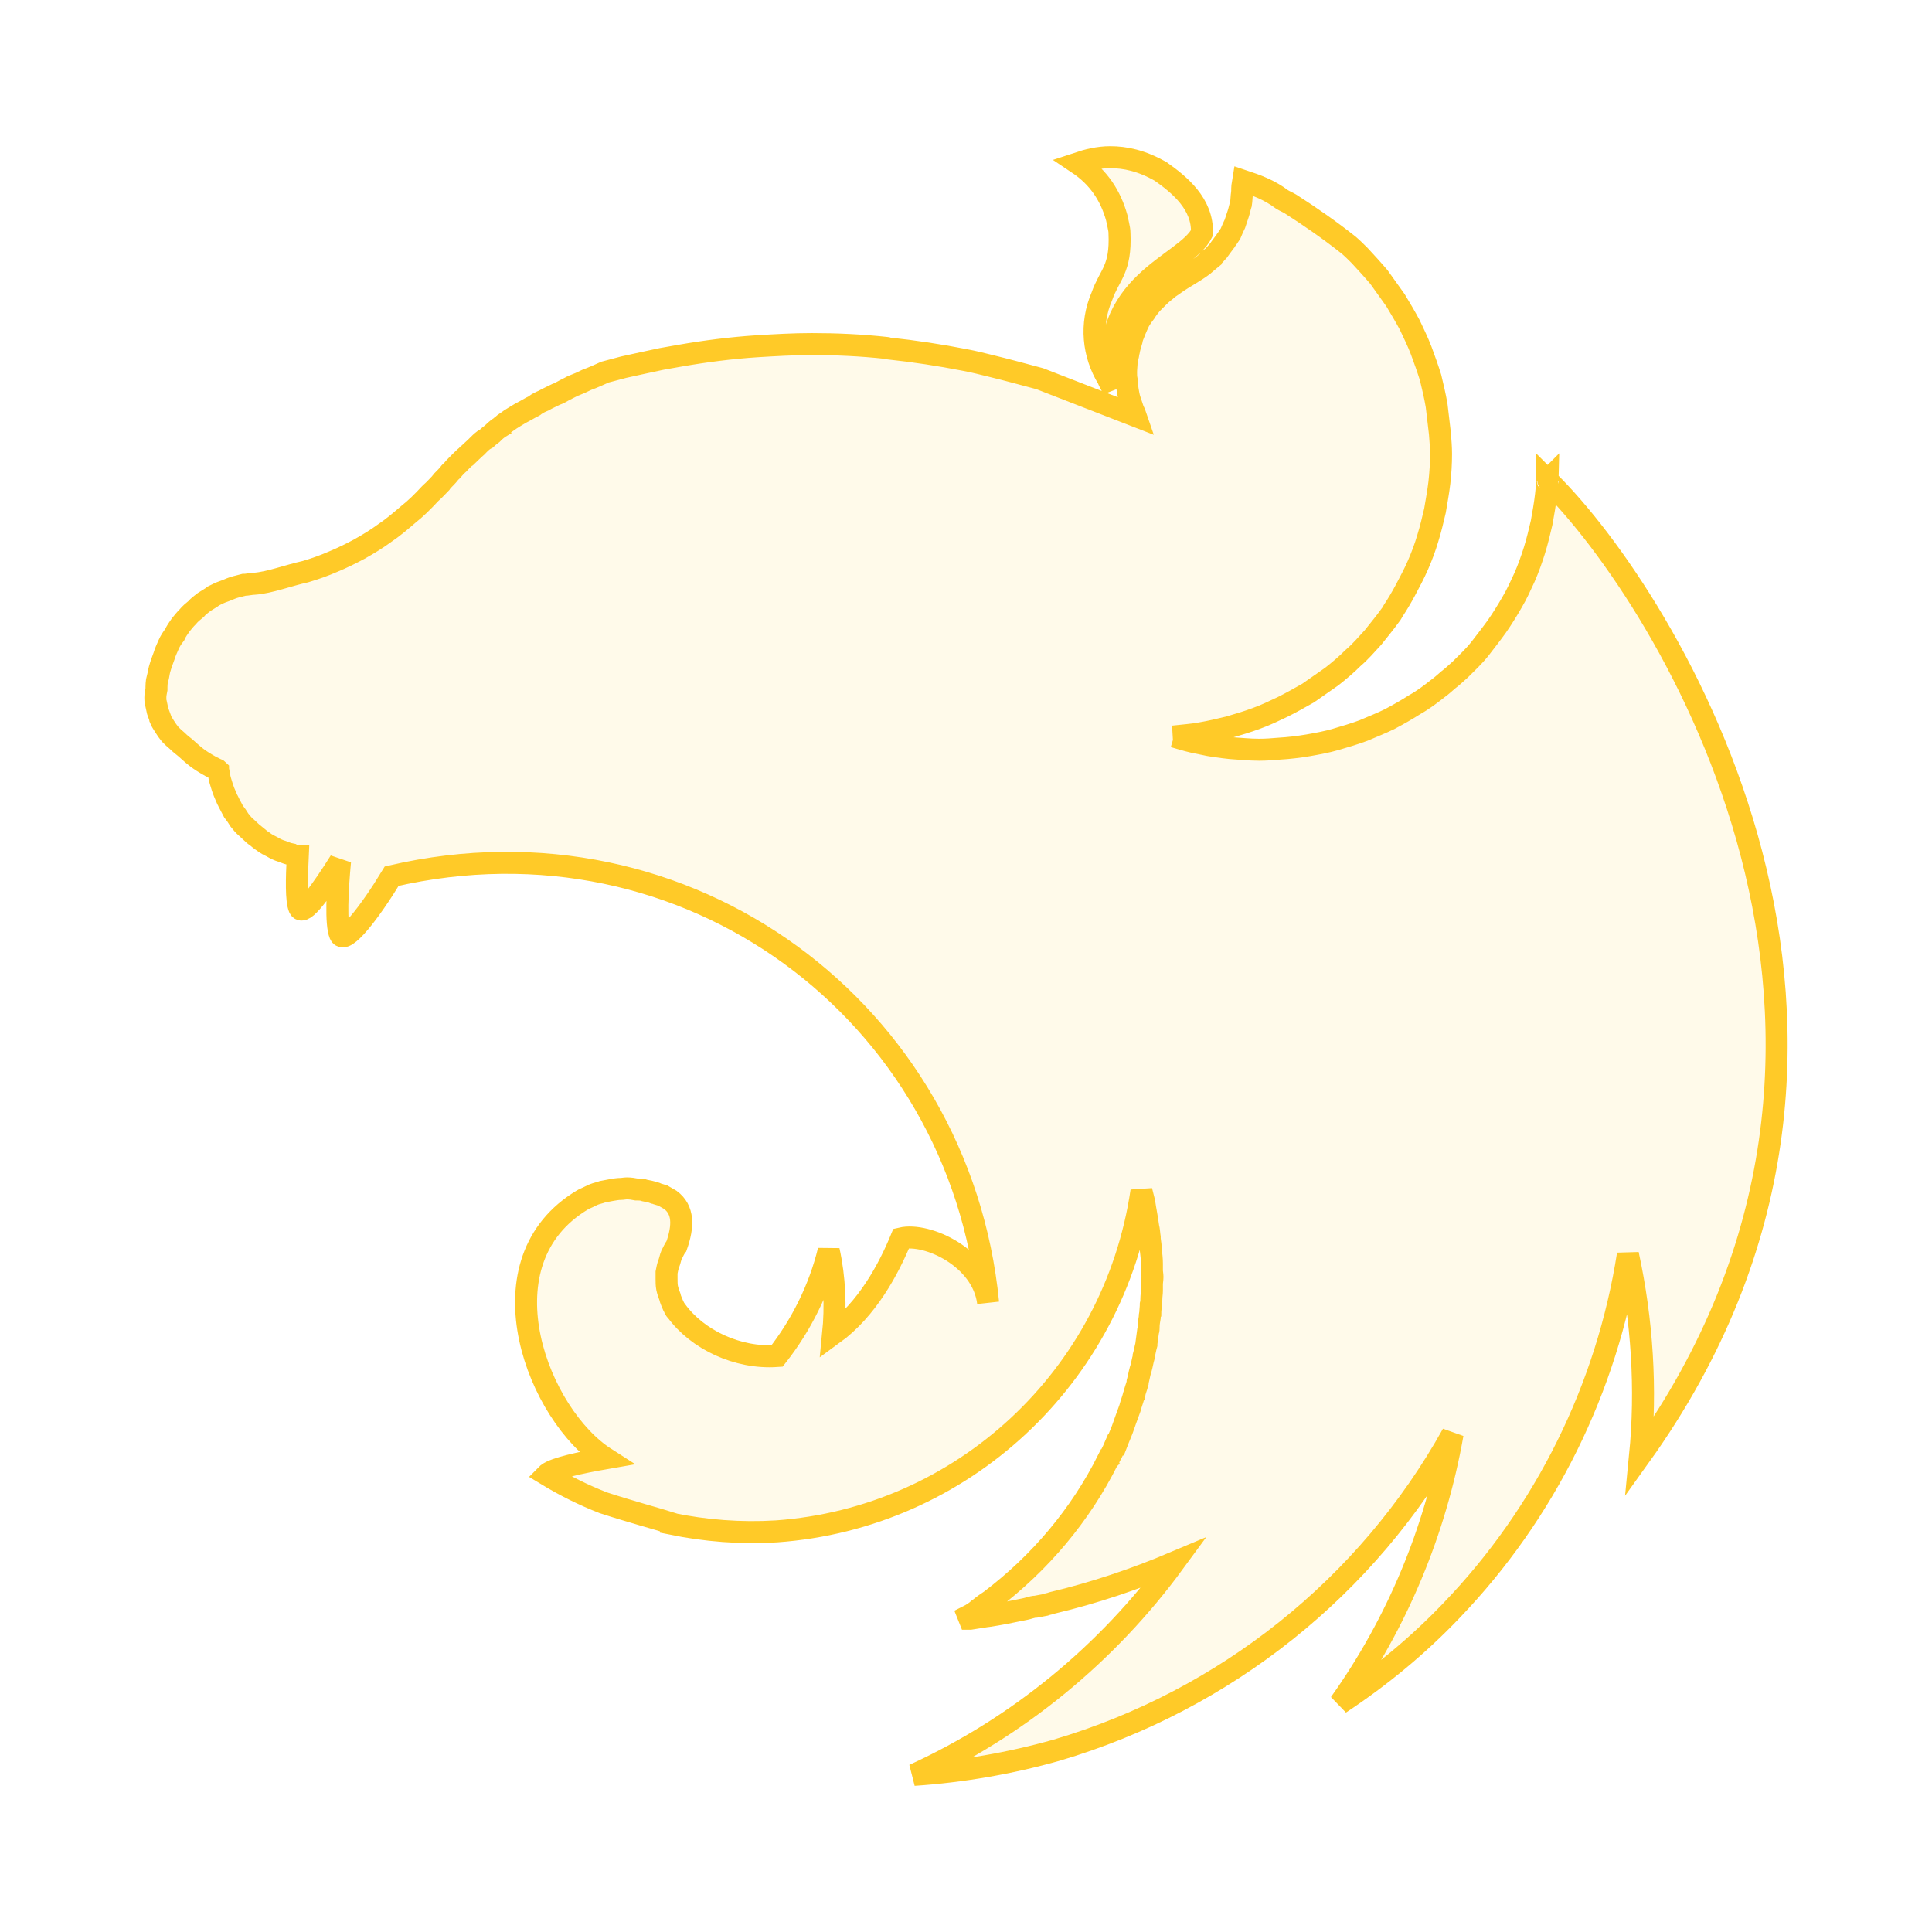
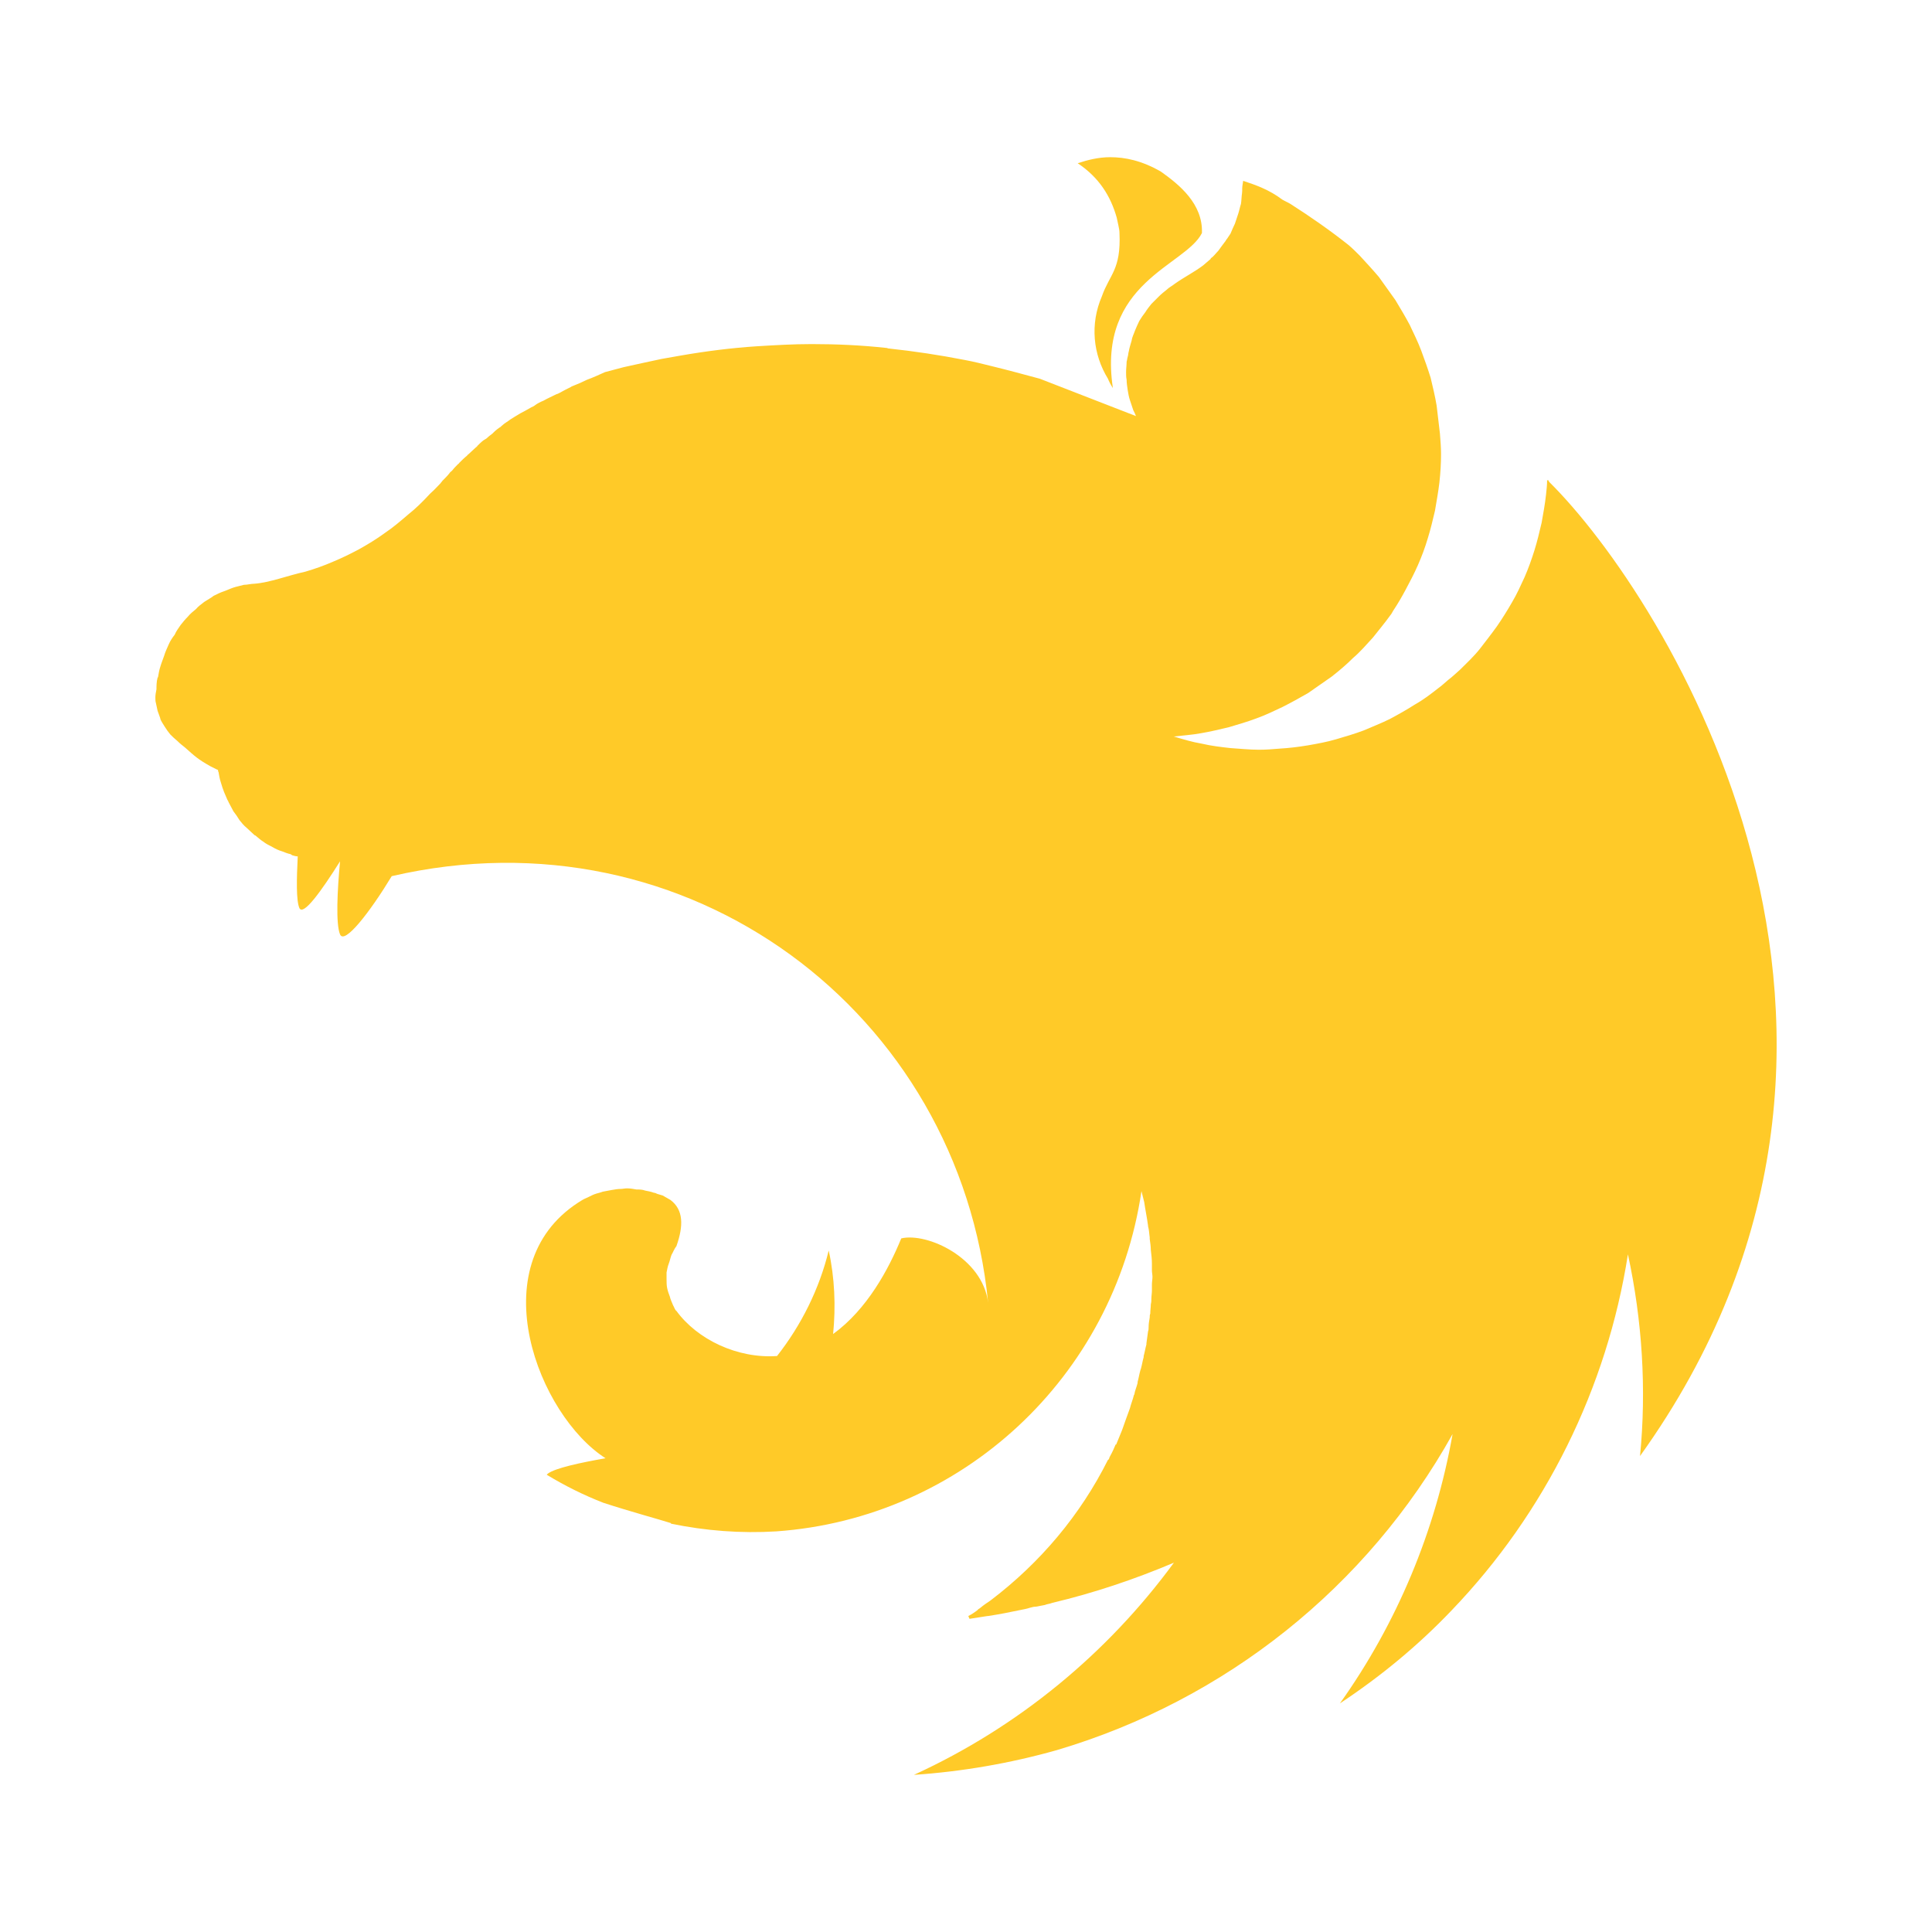
<svg xmlns="http://www.w3.org/2000/svg" style="enable-background:new 0 0 300 300" viewBox="0 0 300 300" xml:space="preserve">
-   <path d="M201.6 200.1c-2.1 0-4.1.5-5.9 1.1 3.9 2.6 6 6 7.1 9.9.1.5.2.9.3 1.4s.2.9.2 1.4c.3 6.7-1.8 7.5-3.2 11.5-2.2 5.1-1.6 10.6 1.1 15 .2.5.5 1.1.9 1.7-2.9-19.3 13.2-22.2 16.2-28.2.2-5.3-4.1-8.8-7.5-11.2-3.5-2-6.5-2.6-9.2-2.6zm24.2 4.3c-.3 1.8-.1 1.3-.2 2.2-.1.6-.1 1.4-.2 2-.2.6-.3 1.2-.5 1.8l-.6 1.8c-.3.6-.5 1.1-.8 1.8l-.6.9c-.2.2-.3.5-.5.7-.4.5-.8 1.1-1.1 1.5-.5.5-.8 1-1.4 1.4v.1c-.5.4-.9.8-1.4 1.2-1.6 1.2-3.4 2.1-5.1 3.3-.5.4-1.1.7-1.5 1.1-.5.4-1 .8-1.4 1.2l-1.4 1.4c-.4.5-.8 1-1.1 1.5-.4.5-.8 1.1-1.1 1.6-.3.6-.5 1.1-.8 1.8-.2.6-.5 1.1-.6 1.8-.2.7-.4 1.3-.5 1.9-.1.3-.1.7-.2 1s-.1.6-.2.9c0 .6-.1 1.3-.1 1.9 0 .5 0 .9.1 1.4 0 .6.1 1.2.2 1.9.1.6.2 1.2.4 1.8l.6 1.8c.2.4.4.8.5 1.1l-17.5-6.8c-3-.8-5.9-1.6-8.8-2.3-1.6-.4-3.2-.8-4.8-1.1-4.6-.9-9.2-1.6-13.9-2.1-.2 0-.2-.1-.4-.1-4.6-.5-9.1-.7-13.6-.7-3.4 0-6.7.2-10 .4-4.6.3-9.3.9-13.9 1.7-1.1.2-2.3.4-3.4.6-2.4.5-4.6 1-6.9 1.5-1.1.3-2.3.6-3.4.9-1.1.5-2.2 1-3.3 1.4-.8.4-1.7.8-2.5 1.1-.2.1-.3.1-.4.2-.8.4-1.4.7-2.1 1.1-.2.1-.4.2-.5.2-.8.4-1.7.8-2.4 1.2-.5.2-1.1.5-1.5.8-.2.2-.5.3-.7.4-.7.4-1.4.8-2 1.1-.7.4-1.3.8-1.8 1.1-.5.4-1.1.7-1.5 1.1-.1.1-.2.1-.2.2-.5.3-1 .7-1.4 1.1l-.2.2c-.4.3-.8.6-1.1.9-.2.1-.3.2-.5.3-.4.3-.8.7-1.1 1-.1.2-.2.2-.3.3-.5.5-.9.8-1.4 1.3-.1 0-.1.1-.2.2-.5.4-.9.8-1.4 1.3-.1.1-.1.2-.2.2-.4.4-.8.8-1.1 1.2-.2.2-.4.3-.5.5-.4.5-.8.9-1.3 1.4-.1.2-.2.2-.3.4-.6.6-1.1 1.2-1.8 1.8l-.2.2c-1.2 1.3-2.5 2.6-3.9 3.7-1.4 1.2-2.8 2.4-4.3 3.4-1.5 1.1-3 2-4.6 2.9-1.5.8-3.1 1.6-4.8 2.3-1.6.7-3.3 1.3-5 1.8-3.2.7-6.5 2-9.3 2.2-.6 0-1.3.2-1.9.2-.7.2-1.3.3-1.9.5s-1.2.5-1.8.7-1.2.5-1.8.8c-.5.4-1.1.7-1.7 1.1-.5.4-1.1.8-1.5 1.3-.5.4-1.1.9-1.5 1.4-.5.5-.9 1-1.3 1.5-.4.6-.8 1.1-1.1 1.8-.4.5-.8 1.1-1.1 1.8s-.6 1.3-.8 2c-.2.6-.5 1.3-.7 2-.2.6-.3 1.2-.4 1.8 0 .1-.1.2-.1.2-.2.7-.2 1.6-.2 2.1-.1.5-.2 1-.2 1.5 0 .3 0 .7.1 1 .1.5.2 1 .3 1.4.2.5.3.9.5 1.4v.1c.2.5.5.9.8 1.4s.6.9 1 1.4c.4.4.8.8 1.3 1.2.5.5.9.8 1.4 1.2 1.8 1.6 2.3 2.1 4.6 3.4l1.2.6c.1 0 .2.1.2.1 0 .2 0 .2.1.4.1.6.2 1.2.4 1.8.2.7.4 1.3.6 1.8s.4.9.6 1.4c.1.2.2.3.2.4.3.6.6 1.1.9 1.7.4.5.8 1.1 1.1 1.6.4.5.8 1 1.3 1.4.5.5.9.8 1.4 1.3 0 0 .1.1.2.1.5.4.9.8 1.4 1.1.5.4 1.1.7 1.7 1 .5.3 1.1.6 1.8.8.5.2 1 .4 1.5.5.1.1.2.1.3.2.3.1.7.2 1 .2-.2 4.1-.3 8 .3 9.4.7 1.5 4-3.1 7.4-8.5-.5 5.3-.8 11.4 0 13.3s5.4-4 9.4-10.6c54-12.5 103.3 24.8 108.5 77.6-1-8.2-11.1-12.8-15.8-11.7-2.3 5.6-6.2 12.9-12.4 17.4.5-5 .3-10.2-.8-15.2-1.7 7-5 13.6-9.4 19.2-7.2.5-14.5-3-18.3-8.2-.3-.2-.4-.7-.6-1-.2-.5-.5-1.1-.6-1.6-.2-.5-.4-1.1-.5-1.6s-.1-1.1-.1-1.7V403c.1-.5.2-1.1.4-1.6s.3-1.1.5-1.6c.3-.5.5-1.1.9-1.6 1.3-3.7 1.3-6.6-1.1-8.4-.5-.3-.9-.5-1.4-.8-.3-.1-.7-.2-1-.3-.2-.1-.4-.2-.6-.2-.5-.2-1.1-.3-1.6-.4-.5-.2-1.1-.2-1.6-.2-.5-.1-1.1-.2-1.7-.2-.4 0-.8.1-1.1.1-.6 0-1.1.1-1.7.2-.5.1-1.1.2-1.6.3-.5.2-1.1.3-1.6.5s-1 .5-1.5.7-.9.5-1.4.8c-17.8 11.6-7.2 38.7 5 46.5-4.6.8-9.2 1.8-10.5 2.8l-.2.2c3.3 2 6.7 3.7 10.3 5.1 4.9 1.6 10.1 3 12.3 3.7v.1c6.3 1.3 12.7 1.8 19.2 1.4 33.7-2.4 61.4-28 66.4-61.9.2.7.3 1.3.5 2 .2 1.4.5 2.8.7 4.3v.1c.2.7.2 1.4.3 2v.3c.1.7.2 1.4.2 2 .1.8.2 1.7.2 2.5v1.2c0 .4.1.8.1 1.2 0 .5-.1.9-.1 1.4v1.1c0 .5-.1 1-.1 1.5 0 .3 0 .6-.1 1 0 .5-.1 1.1-.1 1.7-.1.2-.1.5-.1.7-.1.6-.2 1.1-.2 1.8 0 .2 0 .5-.1.7-.1.8-.2 1.4-.3 2.2v.2c-.2.7-.3 1.4-.5 2.1v.2c-.2.7-.3 1.4-.5 2.1 0 .1-.1.2-.1.3-.2.7-.3 1.4-.5 2.1v.2c-.2.8-.5 1.4-.6 2.1-.1.1-.1.2-.1.2-.2.8-.5 1.5-.7 2.3-.3.8-.5 1.4-.8 2.2s-.5 1.5-.8 2.2c-.3.8-.6 1.4-.9 2.2h-.1c-.3.7-.6 1.4-1 2.1-.1.2-.2.4-.2.5-.1.1-.1.2-.2.2-5 10-12.3 18.7-21.4 25.6-.6.4-1.2.8-1.8 1.3-.2.2-.4.2-.5.4-.5.4-1.1.8-1.7 1.1l.2.5h.1c1.1-.2 2.1-.3 3.2-.5h.1c2-.3 4-.7 5.9-1.1.5-.1 1.1-.2 1.7-.4.4-.1.7-.2 1.1-.2.5-.1 1.1-.2 1.6-.3.5-.2.9-.2 1.4-.4 7.6-1.8 15-4.3 22.1-7.3-12.1 16.5-28.3 29.9-47.3 38.6 8.8-.6 17.5-2.1 26-4.5 30.7-9.1 56.5-29.7 72-57.5-3.1 17.6-10.1 34.4-20.5 49 7.4-4.9 14.2-10.5 20.3-16.9 17.1-17.8 28.3-40.5 32.1-64.8 2.6 12 3.4 24.5 2.2 36.7 55-76.7 4.6-156.3-16.5-177.2-.1-.2-.2-.2-.2-.4-.1.1-.1.1-.1.2 0-.1 0-.1-.1-.2 0 .9-.1 1.8-.2 2.7-.2 1.8-.5 3.4-.8 5.1-.4 1.7-.8 3.4-1.3 5s-1.1 3.3-1.8 4.9c-.7 1.5-1.4 3.1-2.3 4.6-.8 1.4-1.8 3-2.7 4.3-1 1.4-2.1 2.8-3.1 4.1-1.1 1.4-2.4 2.6-3.6 3.8-.8.7-1.4 1.3-2.2 1.9-.6.5-1.1 1-1.8 1.5-1.4 1.1-2.7 2.1-4.3 3-1.4.9-3 1.8-4.5 2.6-1.6.8-3.2 1.4-4.8 2.1-1.6.6-3.3 1.1-5 1.6s-3.4.8-5.1 1.1c-1.8.3-3.5.5-5.2.6-1.2.1-2.4.2-3.7.2-1.8 0-3.5-.2-5.2-.3-1.8-.2-3.5-.4-5.2-.8-1.8-.3-3.4-.8-5.1-1.3h-.1c1.7-.2 3.4-.3 5-.6 1.8-.3 3.4-.7 5.1-1.1 1.7-.5 3.4-1 5-1.6 1.7-.6 3.3-1.4 4.8-2.1 1.6-.8 3-1.6 4.6-2.5 1.4-1 2.9-2 4.3-3 1.4-1.1 2.7-2.2 3.9-3.4 1.3-1.1 2.4-2.4 3.6-3.7 1.1-1.4 2.2-2.7 3.2-4.1.2-.2.3-.5.5-.8.8-1.2 1.5-2.4 2.2-3.7.8-1.5 1.6-3 2.3-4.6s1.3-3.2 1.8-4.9c.5-1.6.9-3.3 1.3-5 .3-1.8.6-3.4.8-5.1.2-1.8.3-3.5.3-5.2 0-1.2-.1-2.4-.2-3.7-.2-1.8-.4-3.4-.6-5.1-.3-1.8-.7-3.4-1.1-5.1-.5-1.6-1.1-3.3-1.7-4.9s-1.4-3.2-2.1-4.7c-.8-1.5-1.7-3-2.6-4.5l-3-4.2c-1.1-1.3-2.3-2.6-3.5-3.9-.6-.6-1.3-1.3-2-1.9-3.4-2.7-7-5.2-10.6-7.5-.5-.3-1-.5-1.5-.8-2.4-1.8-4.7-2.6-7.1-3.4z" style="fill:#ffca28;fill-opacity:0.1;stroke:#ffca28;stroke-width:4;" transform="translate(.312 -146.38) scale(.85352)" />
+   <path d="M201.6 200.1c-2.1 0-4.1.5-5.9 1.1 3.9 2.6 6 6 7.1 9.9.1.5.2.9.3 1.4s.2.9.2 1.4c.3 6.7-1.8 7.5-3.2 11.5-2.2 5.1-1.6 10.6 1.1 15 .2.5.5 1.1.9 1.7-2.9-19.3 13.2-22.2 16.2-28.2.2-5.3-4.1-8.8-7.5-11.2-3.5-2-6.5-2.6-9.2-2.6zm24.2 4.3c-.3 1.8-.1 1.3-.2 2.2-.1.6-.1 1.4-.2 2-.2.6-.3 1.2-.5 1.8l-.6 1.8c-.3.6-.5 1.1-.8 1.8l-.6.9c-.2.2-.3.5-.5.7-.4.5-.8 1.1-1.1 1.5-.5.5-.8 1-1.4 1.4v.1c-.5.4-.9.8-1.4 1.2-1.6 1.2-3.4 2.1-5.1 3.3-.5.4-1.1.7-1.5 1.1-.5.4-1 .8-1.4 1.2l-1.4 1.4c-.4.5-.8 1-1.1 1.5-.4.5-.8 1.1-1.1 1.6-.3.6-.5 1.1-.8 1.8-.2.6-.5 1.1-.6 1.8-.2.7-.4 1.3-.5 1.9-.1.3-.1.7-.2 1s-.1.6-.2.9c0 .6-.1 1.3-.1 1.9 0 .5 0 .9.1 1.4 0 .6.1 1.2.2 1.9.1.6.2 1.2.4 1.8l.6 1.8c.2.4.4.8.5 1.1l-17.5-6.8c-3-.8-5.9-1.6-8.8-2.3-1.6-.4-3.2-.8-4.8-1.1-4.6-.9-9.2-1.6-13.9-2.1-.2 0-.2-.1-.4-.1-4.6-.5-9.1-.7-13.6-.7-3.4 0-6.7.2-10 .4-4.6.3-9.3.9-13.9 1.7-1.1.2-2.3.4-3.4.6-2.4.5-4.6 1-6.9 1.5-1.1.3-2.3.6-3.4.9-1.1.5-2.2 1-3.3 1.4-.8.4-1.7.8-2.5 1.1-.2.1-.3.1-.4.2-.8.4-1.4.7-2.1 1.1-.2.1-.4.2-.5.2-.8.4-1.7.8-2.4 1.2-.5.2-1.1.5-1.5.8-.2.2-.5.3-.7.4-.7.4-1.4.8-2 1.1-.7.4-1.3.8-1.8 1.1-.5.4-1.1.7-1.5 1.1-.1.1-.2.1-.2.2-.5.3-1 .7-1.4 1.1l-.2.2c-.4.3-.8.6-1.1.9-.2.1-.3.2-.5.3-.4.3-.8.7-1.1 1-.1.2-.2.2-.3.3-.5.5-.9.8-1.4 1.3-.1 0-.1.1-.2.2-.5.4-.9.8-1.4 1.3-.1.1-.1.2-.2.2-.4.4-.8.8-1.1 1.2-.2.2-.4.3-.5.5-.4.5-.8.9-1.3 1.4-.1.2-.2.2-.3.4-.6.6-1.1 1.2-1.8 1.8l-.2.2c-1.2 1.3-2.5 2.6-3.9 3.7-1.4 1.2-2.8 2.4-4.3 3.4-1.5 1.1-3 2-4.6 2.9-1.5.8-3.1 1.6-4.8 2.3-1.6.7-3.3 1.3-5 1.8-3.2.7-6.5 2-9.3 2.2-.6 0-1.3.2-1.9.2-.7.2-1.3.3-1.9.5s-1.2.5-1.8.7-1.2.5-1.8.8c-.5.4-1.1.7-1.7 1.1-.5.4-1.1.8-1.5 1.3-.5.4-1.1.9-1.5 1.4-.5.5-.9 1-1.3 1.5-.4.6-.8 1.1-1.1 1.8-.4.5-.8 1.1-1.1 1.8s-.6 1.3-.8 2c-.2.6-.5 1.3-.7 2-.2.6-.3 1.2-.4 1.8 0 .1-.1.2-.1.2-.2.7-.2 1.6-.2 2.1-.1.5-.2 1-.2 1.5 0 .3 0 .7.1 1 .1.5.2 1 .3 1.4.2.5.3.9.5 1.4v.1c.2.5.5.9.8 1.4s.6.9 1 1.4c.4.4.8.8 1.3 1.2.5.5.9.8 1.4 1.2 1.8 1.6 2.3 2.1 4.6 3.4l1.2.6c.1 0 .2.1.2.1 0 .2 0 .2.1.4.1.6.2 1.2.4 1.8.2.7.4 1.3.6 1.8s.4.9.6 1.4c.1.2.2.3.2.4.3.6.6 1.1.9 1.7.4.5.8 1.1 1.1 1.6.4.5.8 1 1.3 1.4.5.5.9.8 1.4 1.3 0 0 .1.1.2.1.5.4.9.8 1.4 1.1.5.4 1.1.7 1.7 1 .5.3 1.1.6 1.8.8.5.2 1 .4 1.5.5.1.1.2.1.3.2.3.1.7.2 1 .2-.2 4.1-.3 8 .3 9.4.7 1.5 4-3.1 7.4-8.5-.5 5.3-.8 11.4 0 13.3s5.4-4 9.4-10.6c54-12.5 103.3 24.8 108.5 77.6-1-8.2-11.1-12.8-15.8-11.7-2.3 5.6-6.2 12.9-12.4 17.4.5-5 .3-10.2-.8-15.2-1.7 7-5 13.6-9.4 19.2-7.2.5-14.5-3-18.3-8.2-.3-.2-.4-.7-.6-1-.2-.5-.5-1.1-.6-1.6-.2-.5-.4-1.1-.5-1.6s-.1-1.1-.1-1.7V403c.1-.5.2-1.1.4-1.6s.3-1.1.5-1.6c.3-.5.5-1.1.9-1.6 1.3-3.7 1.3-6.6-1.1-8.4-.5-.3-.9-.5-1.4-.8-.3-.1-.7-.2-1-.3-.2-.1-.4-.2-.6-.2-.5-.2-1.1-.3-1.6-.4-.5-.2-1.1-.2-1.6-.2-.5-.1-1.1-.2-1.7-.2-.4 0-.8.1-1.1.1-.6 0-1.1.1-1.7.2-.5.1-1.1.2-1.6.3-.5.2-1.1.3-1.6.5s-1 .5-1.5.7-.9.5-1.4.8c-17.8 11.6-7.2 38.7 5 46.5-4.6.8-9.2 1.8-10.5 2.8l-.2.2c3.3 2 6.7 3.7 10.3 5.1 4.9 1.6 10.1 3 12.3 3.7v.1c6.3 1.3 12.7 1.8 19.2 1.4 33.7-2.4 61.4-28 66.4-61.9.2.7.3 1.3.5 2 .2 1.4.5 2.8.7 4.3v.1c.2.7.2 1.4.3 2v.3c.1.7.2 1.4.2 2 .1.8.2 1.7.2 2.5v1.2c0 .4.1.8.1 1.2 0 .5-.1.9-.1 1.4v1.1c0 .5-.1 1-.1 1.5 0 .3 0 .6-.1 1 0 .5-.1 1.1-.1 1.7-.1.2-.1.5-.1.7-.1.6-.2 1.1-.2 1.8 0 .2 0 .5-.1.7-.1.8-.2 1.4-.3 2.2v.2c-.2.7-.3 1.4-.5 2.1v.2c-.2.7-.3 1.4-.5 2.1 0 .1-.1.2-.1.3-.2.7-.3 1.4-.5 2.1v.2c-.2.8-.5 1.4-.6 2.1-.1.1-.1.2-.1.2-.2.8-.5 1.5-.7 2.3-.3.8-.5 1.4-.8 2.2s-.5 1.5-.8 2.2c-.3.8-.6 1.4-.9 2.2h-.1c-.3.7-.6 1.4-1 2.1-.1.2-.2.4-.2.5-.1.1-.1.2-.2.2-5 10-12.3 18.7-21.4 25.6-.6.4-1.2.8-1.8 1.3-.2.2-.4.2-.5.4-.5.4-1.1.8-1.7 1.1l.2.5h.1c1.1-.2 2.1-.3 3.2-.5h.1c2-.3 4-.7 5.9-1.1.5-.1 1.1-.2 1.7-.4.4-.1.7-.2 1.1-.2.5-.1 1.1-.2 1.6-.3.5-.2.9-.2 1.4-.4 7.6-1.8 15-4.3 22.1-7.3-12.1 16.5-28.3 29.9-47.3 38.6 8.8-.6 17.5-2.1 26-4.5 30.7-9.1 56.5-29.7 72-57.5-3.1 17.6-10.1 34.4-20.5 49 7.4-4.9 14.2-10.5 20.3-16.9 17.1-17.8 28.3-40.5 32.1-64.8 2.6 12 3.4 24.5 2.2 36.7 55-76.7 4.6-156.3-16.5-177.2-.1-.2-.2-.2-.2-.4-.1.1-.1.1-.1.2 0-.1 0-.1-.1-.2 0 .9-.1 1.8-.2 2.7-.2 1.8-.5 3.4-.8 5.1-.4 1.7-.8 3.4-1.3 5s-1.1 3.3-1.8 4.9c-.7 1.5-1.4 3.1-2.3 4.6-.8 1.4-1.8 3-2.7 4.3-1 1.4-2.1 2.8-3.1 4.1-1.1 1.4-2.4 2.6-3.6 3.8-.8.7-1.4 1.3-2.2 1.9-.6.5-1.1 1-1.8 1.5-1.4 1.1-2.7 2.1-4.3 3-1.4.9-3 1.8-4.5 2.6-1.6.8-3.2 1.4-4.8 2.1-1.6.6-3.3 1.1-5 1.6s-3.4.8-5.1 1.1c-1.8.3-3.5.5-5.2.6-1.2.1-2.4.2-3.7.2-1.8 0-3.5-.2-5.2-.3-1.8-.2-3.5-.4-5.2-.8-1.8-.3-3.4-.8-5.1-1.3h-.1c1.7-.2 3.4-.3 5-.6 1.8-.3 3.4-.7 5.1-1.1 1.7-.5 3.4-1 5-1.6 1.7-.6 3.3-1.4 4.8-2.1 1.6-.8 3-1.6 4.6-2.5 1.4-1 2.9-2 4.3-3 1.4-1.1 2.7-2.2 3.9-3.4 1.3-1.1 2.4-2.4 3.6-3.7 1.1-1.4 2.2-2.7 3.2-4.1.2-.2.3-.5.5-.8.8-1.2 1.5-2.4 2.2-3.7.8-1.5 1.6-3 2.3-4.6s1.3-3.2 1.8-4.9c.5-1.6.9-3.3 1.3-5 .3-1.8.6-3.4.8-5.1.2-1.8.3-3.5.3-5.2 0-1.2-.1-2.4-.2-3.7-.2-1.8-.4-3.4-.6-5.1-.3-1.8-.7-3.4-1.1-5.1-.5-1.6-1.1-3.3-1.7-4.9s-1.4-3.2-2.1-4.7c-.8-1.5-1.7-3-2.6-4.5l-3-4.2c-1.1-1.3-2.3-2.6-3.5-3.9-.6-.6-1.3-1.3-2-1.9-3.4-2.7-7-5.2-10.6-7.5-.5-.3-1-.5-1.5-.8-2.4-1.8-4.7-2.6-7.1-3.4z" style="fill:#ffca28" transform="translate(.312 -146.38) scale(.85352)" />
</svg>
